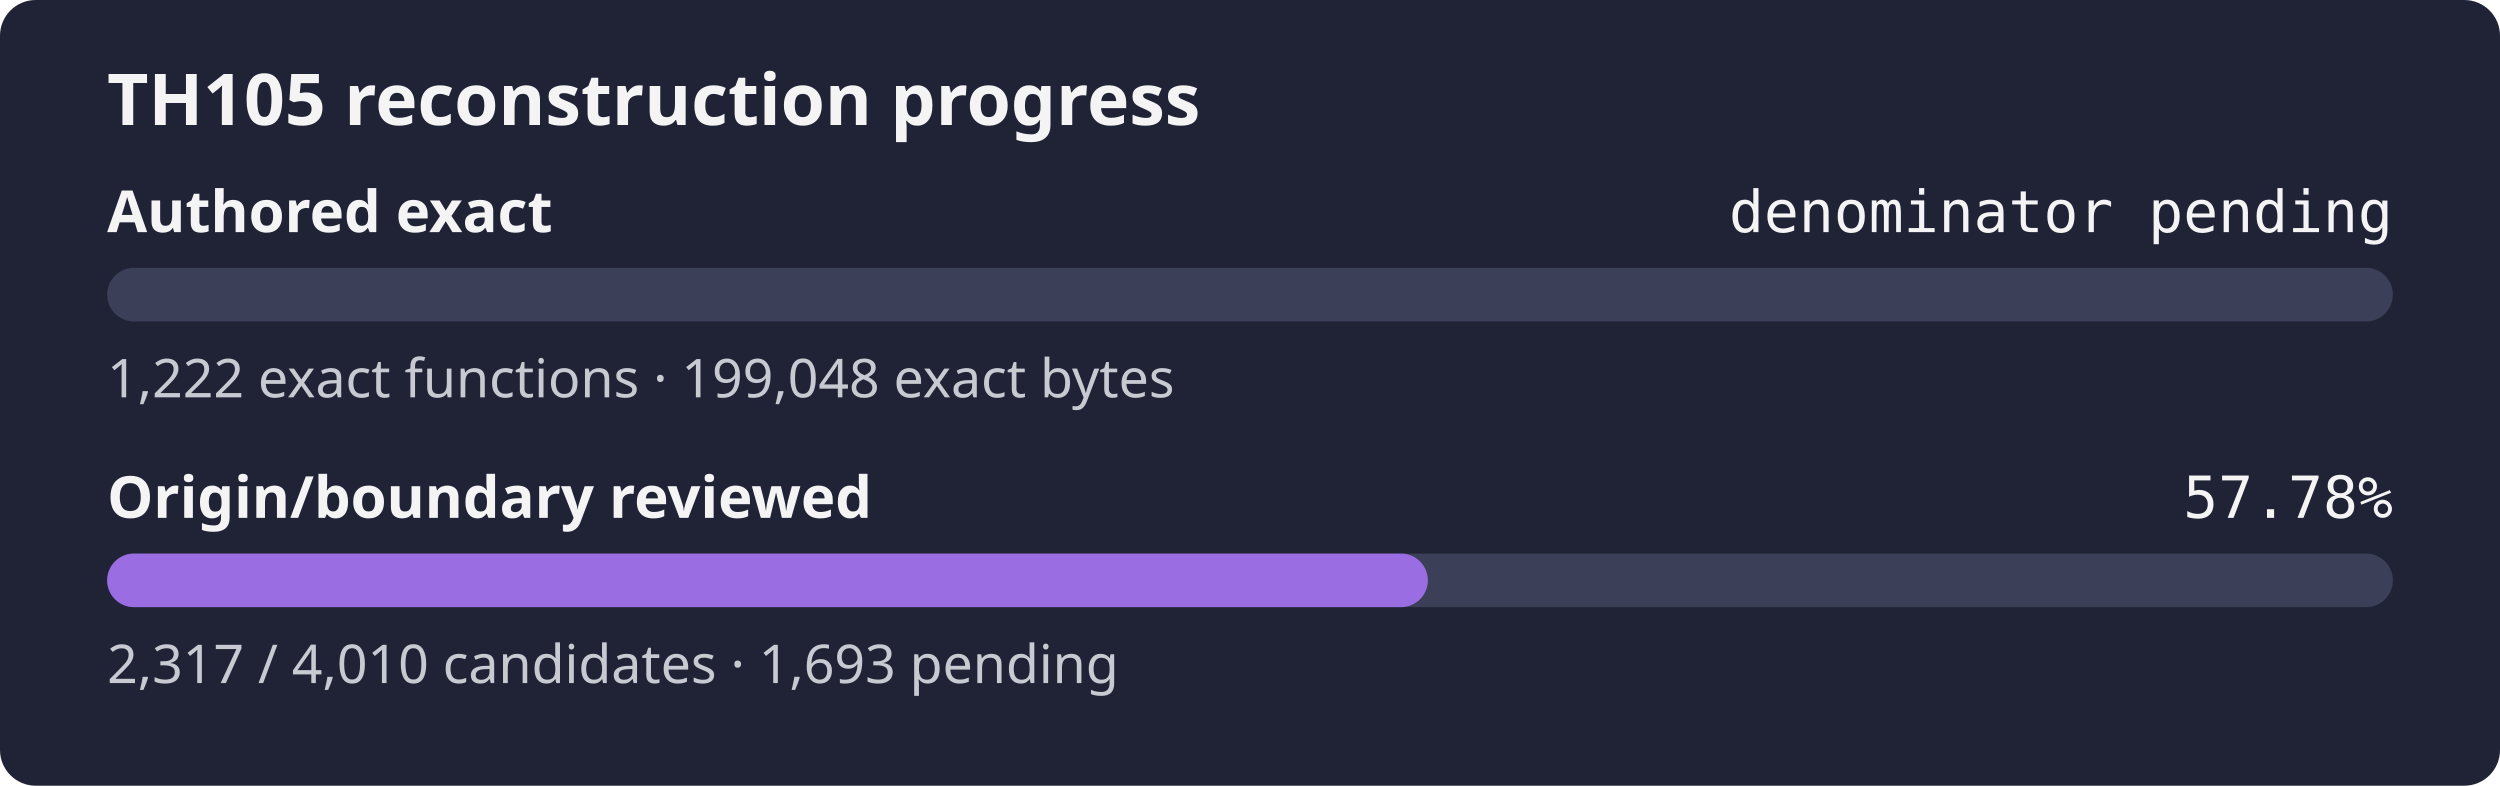
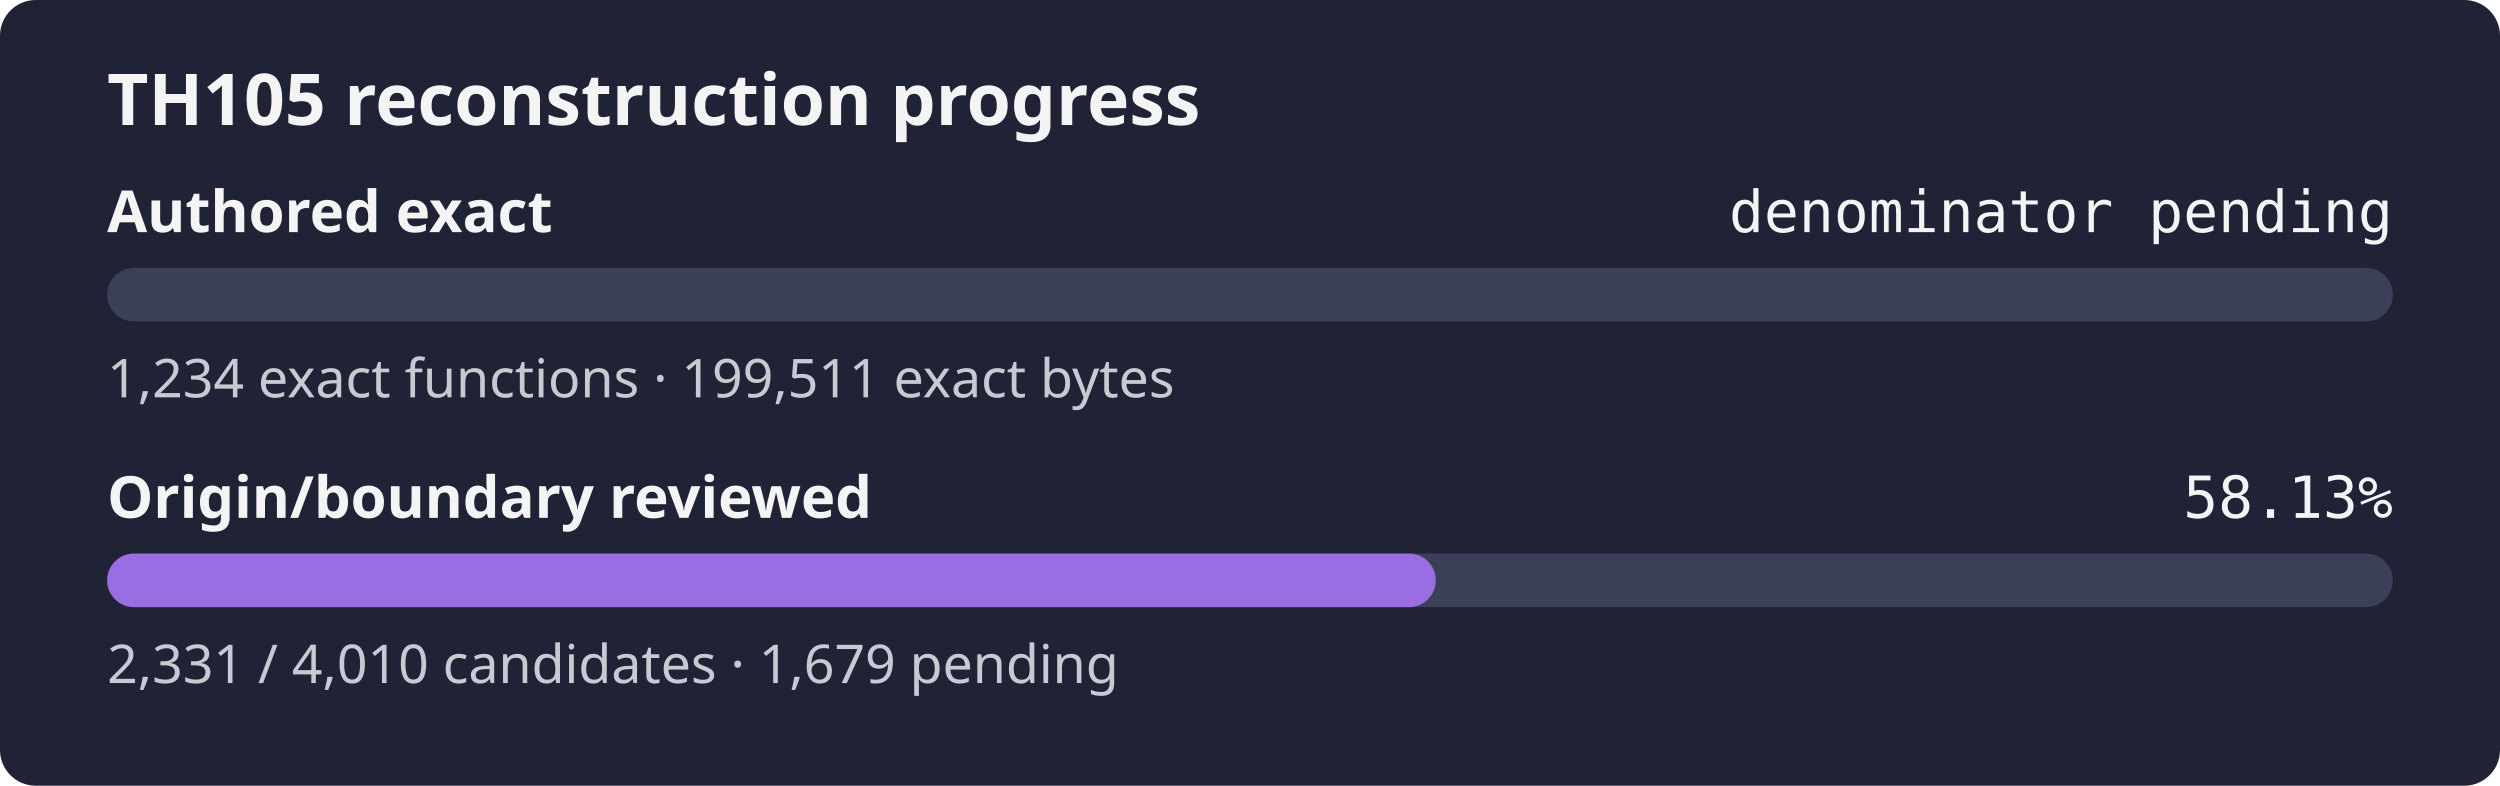
- <svg xmlns="http://www.w3.org/2000/svg" width="560" height="176" role="img" aria-label="TH105 reconstruction progress: authored exact denominator pending, origin review 57.78%">
+ <svg xmlns="http://www.w3.org/2000/svg" width="560" height="176" role="img" aria-label="TH105 reconstruction progress: authored exact denominator pending, origin review 58.13%">
  <rect width="560" height="176" rx="8" fill="#1f2335" />
  <text x="24" y="28" fill="#f4f4f5" font-family="sans-serif" font-size="16" font-weight="600">TH105 reconstruction progress</text>
  <text x="24" y="52" fill="#f4f4f5" font-family="sans-serif" font-size="13" font-weight="600">Authored exact</text>
  <text x="536" y="52" fill="#f4f4f5" text-anchor="end" font-family="monospace" font-size="13">denominator pending</text>
  <rect x="24" y="60" width="512" height="12" rx="6" fill="#3b4058" />
  <rect x="24" y="60" width="0.00" height="12" rx="6" fill="#9b6de3" />
-   <text x="24" y="89" fill="#c8cad2" font-family="sans-serif" font-size="12">1,222 exact functions · 199,048 exact bytes</text>
+   <text x="24" y="89" fill="#c8cad2" font-family="sans-serif" font-size="12">1,234 exact functions · 199,511 exact bytes</text>
  <text x="24" y="116" fill="#f4f4f5" font-family="sans-serif" font-size="13" font-weight="600">Origin/boundary reviewed</text>
-   <text x="536" y="116" fill="#f4f4f5" text-anchor="end" font-family="monospace" font-size="13">57.78%</text>
+   <text x="536" y="116" fill="#f4f4f5" text-anchor="end" font-family="monospace" font-size="13">58.13%</text>
  <rect x="24" y="124" width="512" height="12" rx="6" fill="#3b4058" />
-   <rect x="24" y="124" width="295.84" height="12" rx="6" fill="#9b6de3" />
-   <text x="24" y="153" fill="#c8cad2" font-family="sans-serif" font-size="12">2,317 / 4,010 candidates · 1,693 pending</text>
+   <rect x="24" y="124" width="297.62" height="12" rx="6" fill="#9b6de3" />
+   <text x="24" y="153" fill="#c8cad2" font-family="sans-serif" font-size="12">2,331 / 4,010 candidates · 1,679 pending</text>
</svg>
